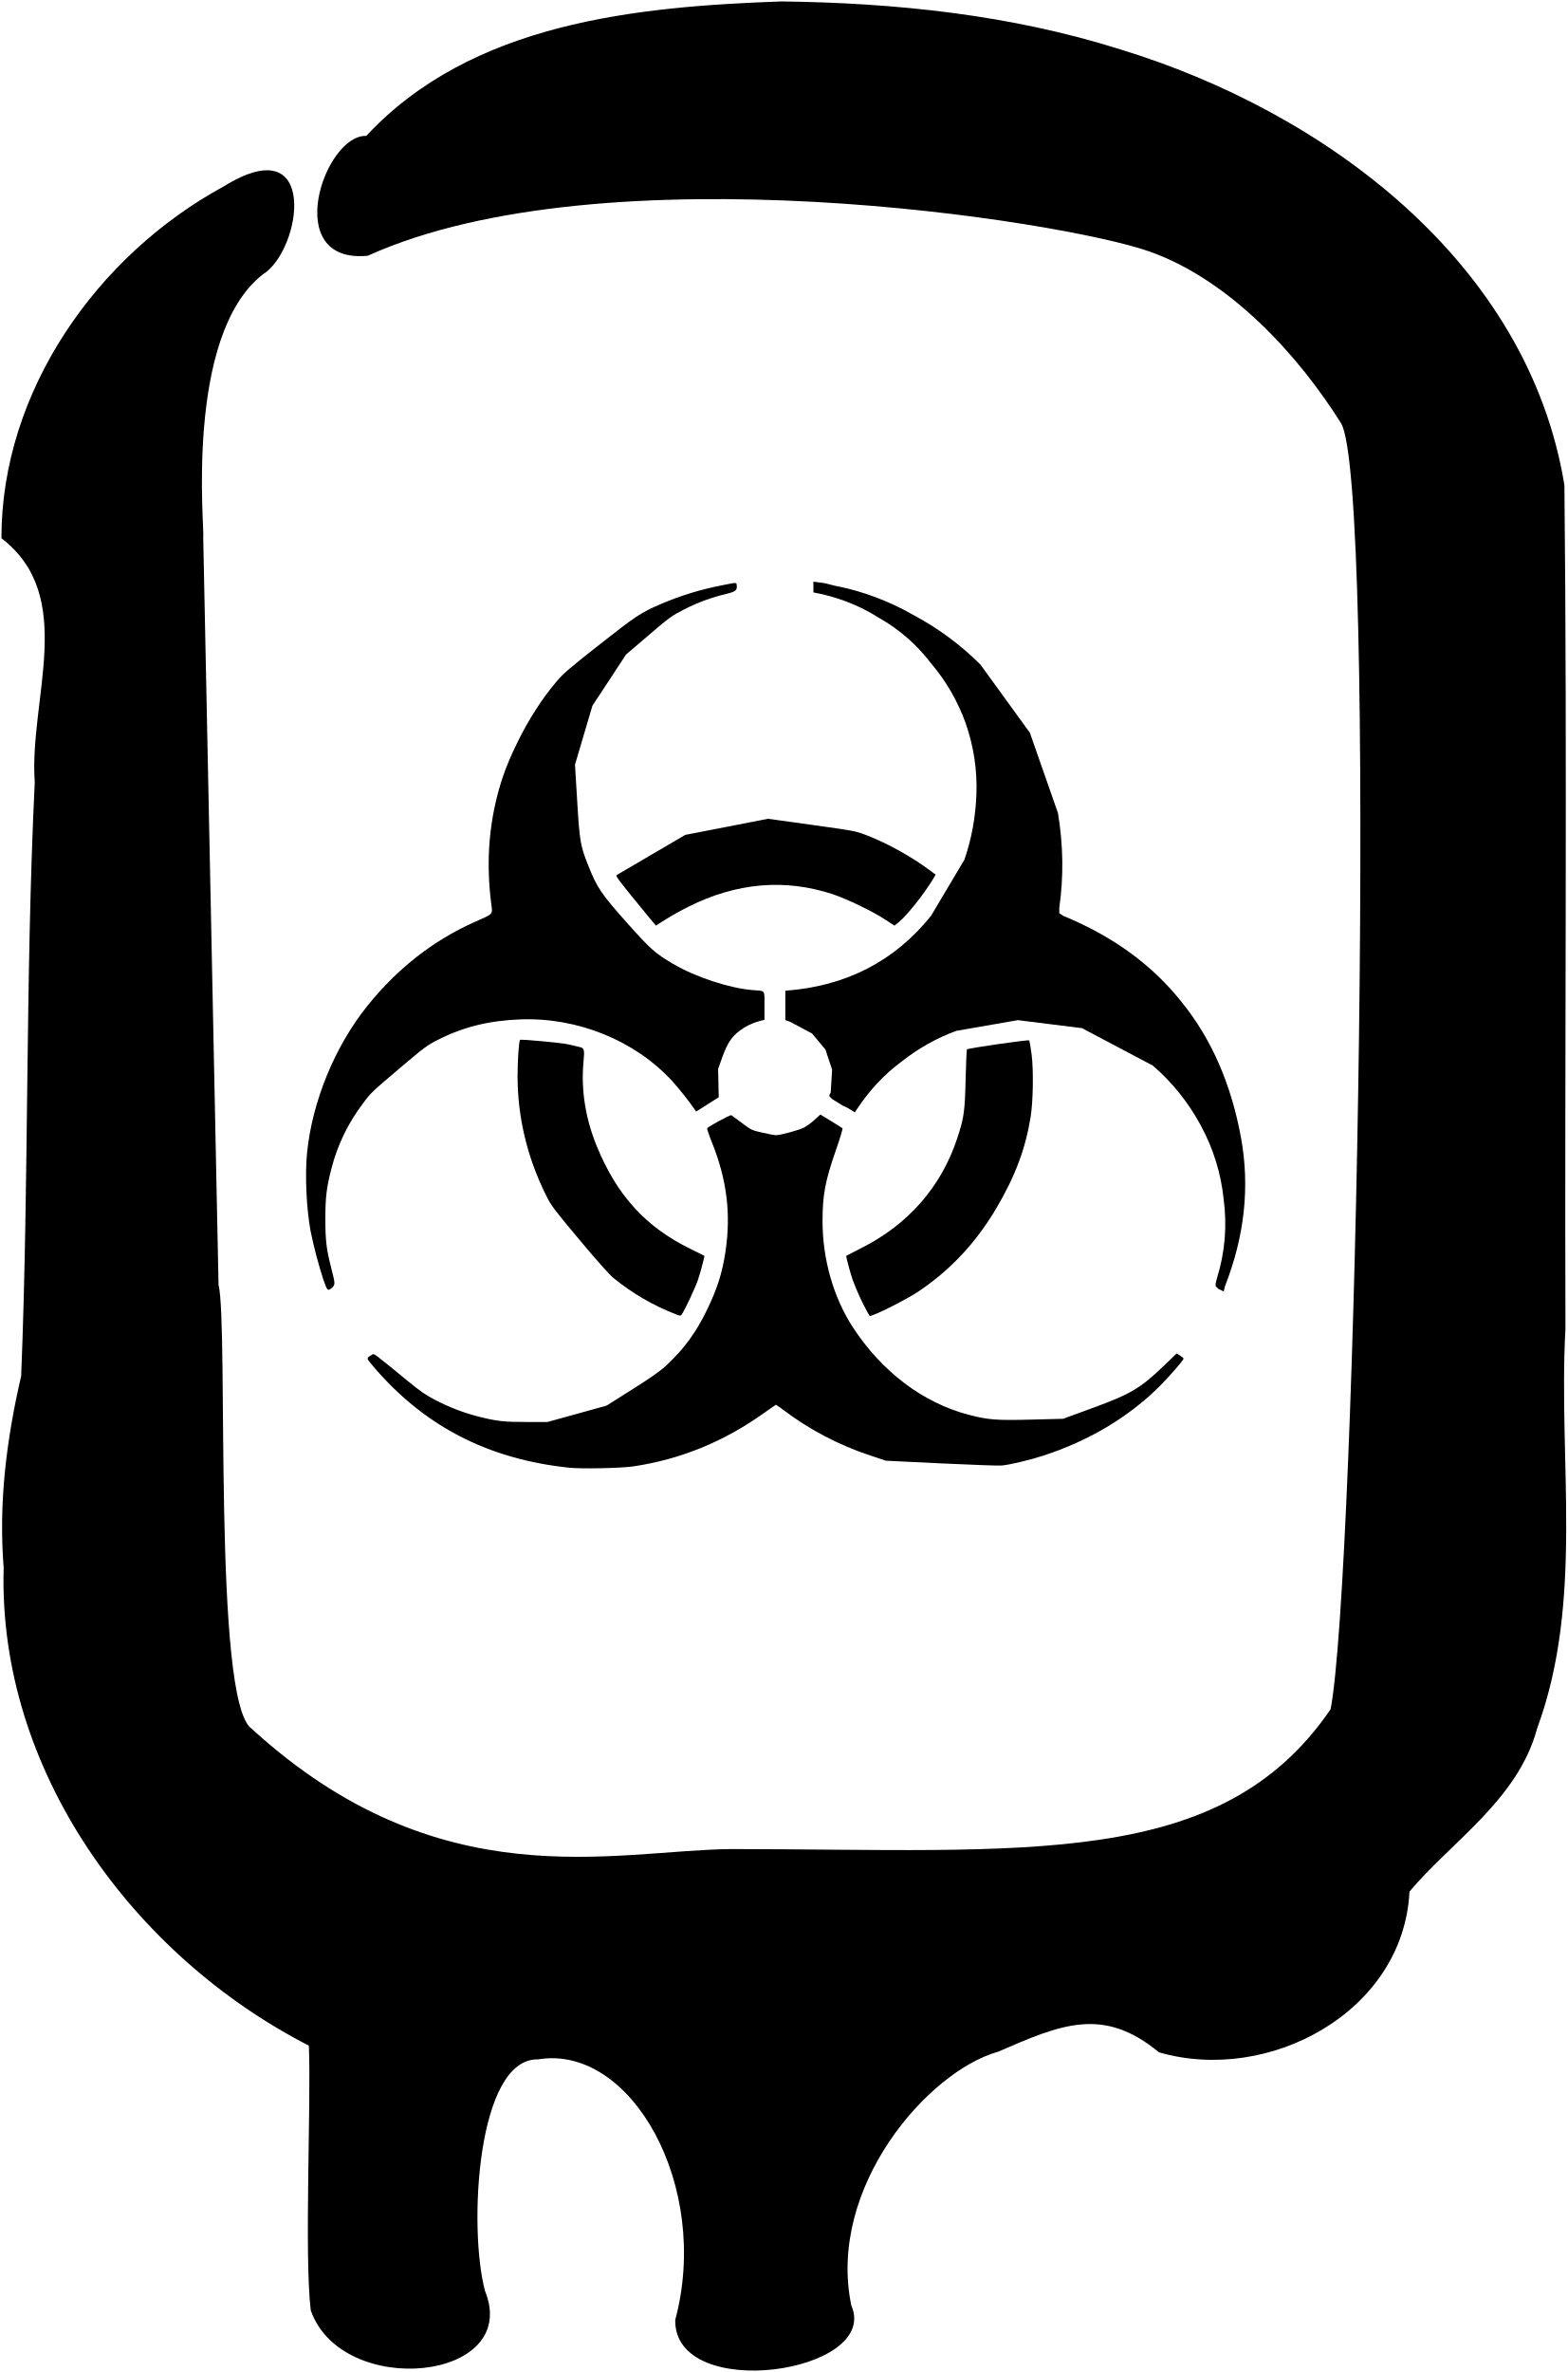
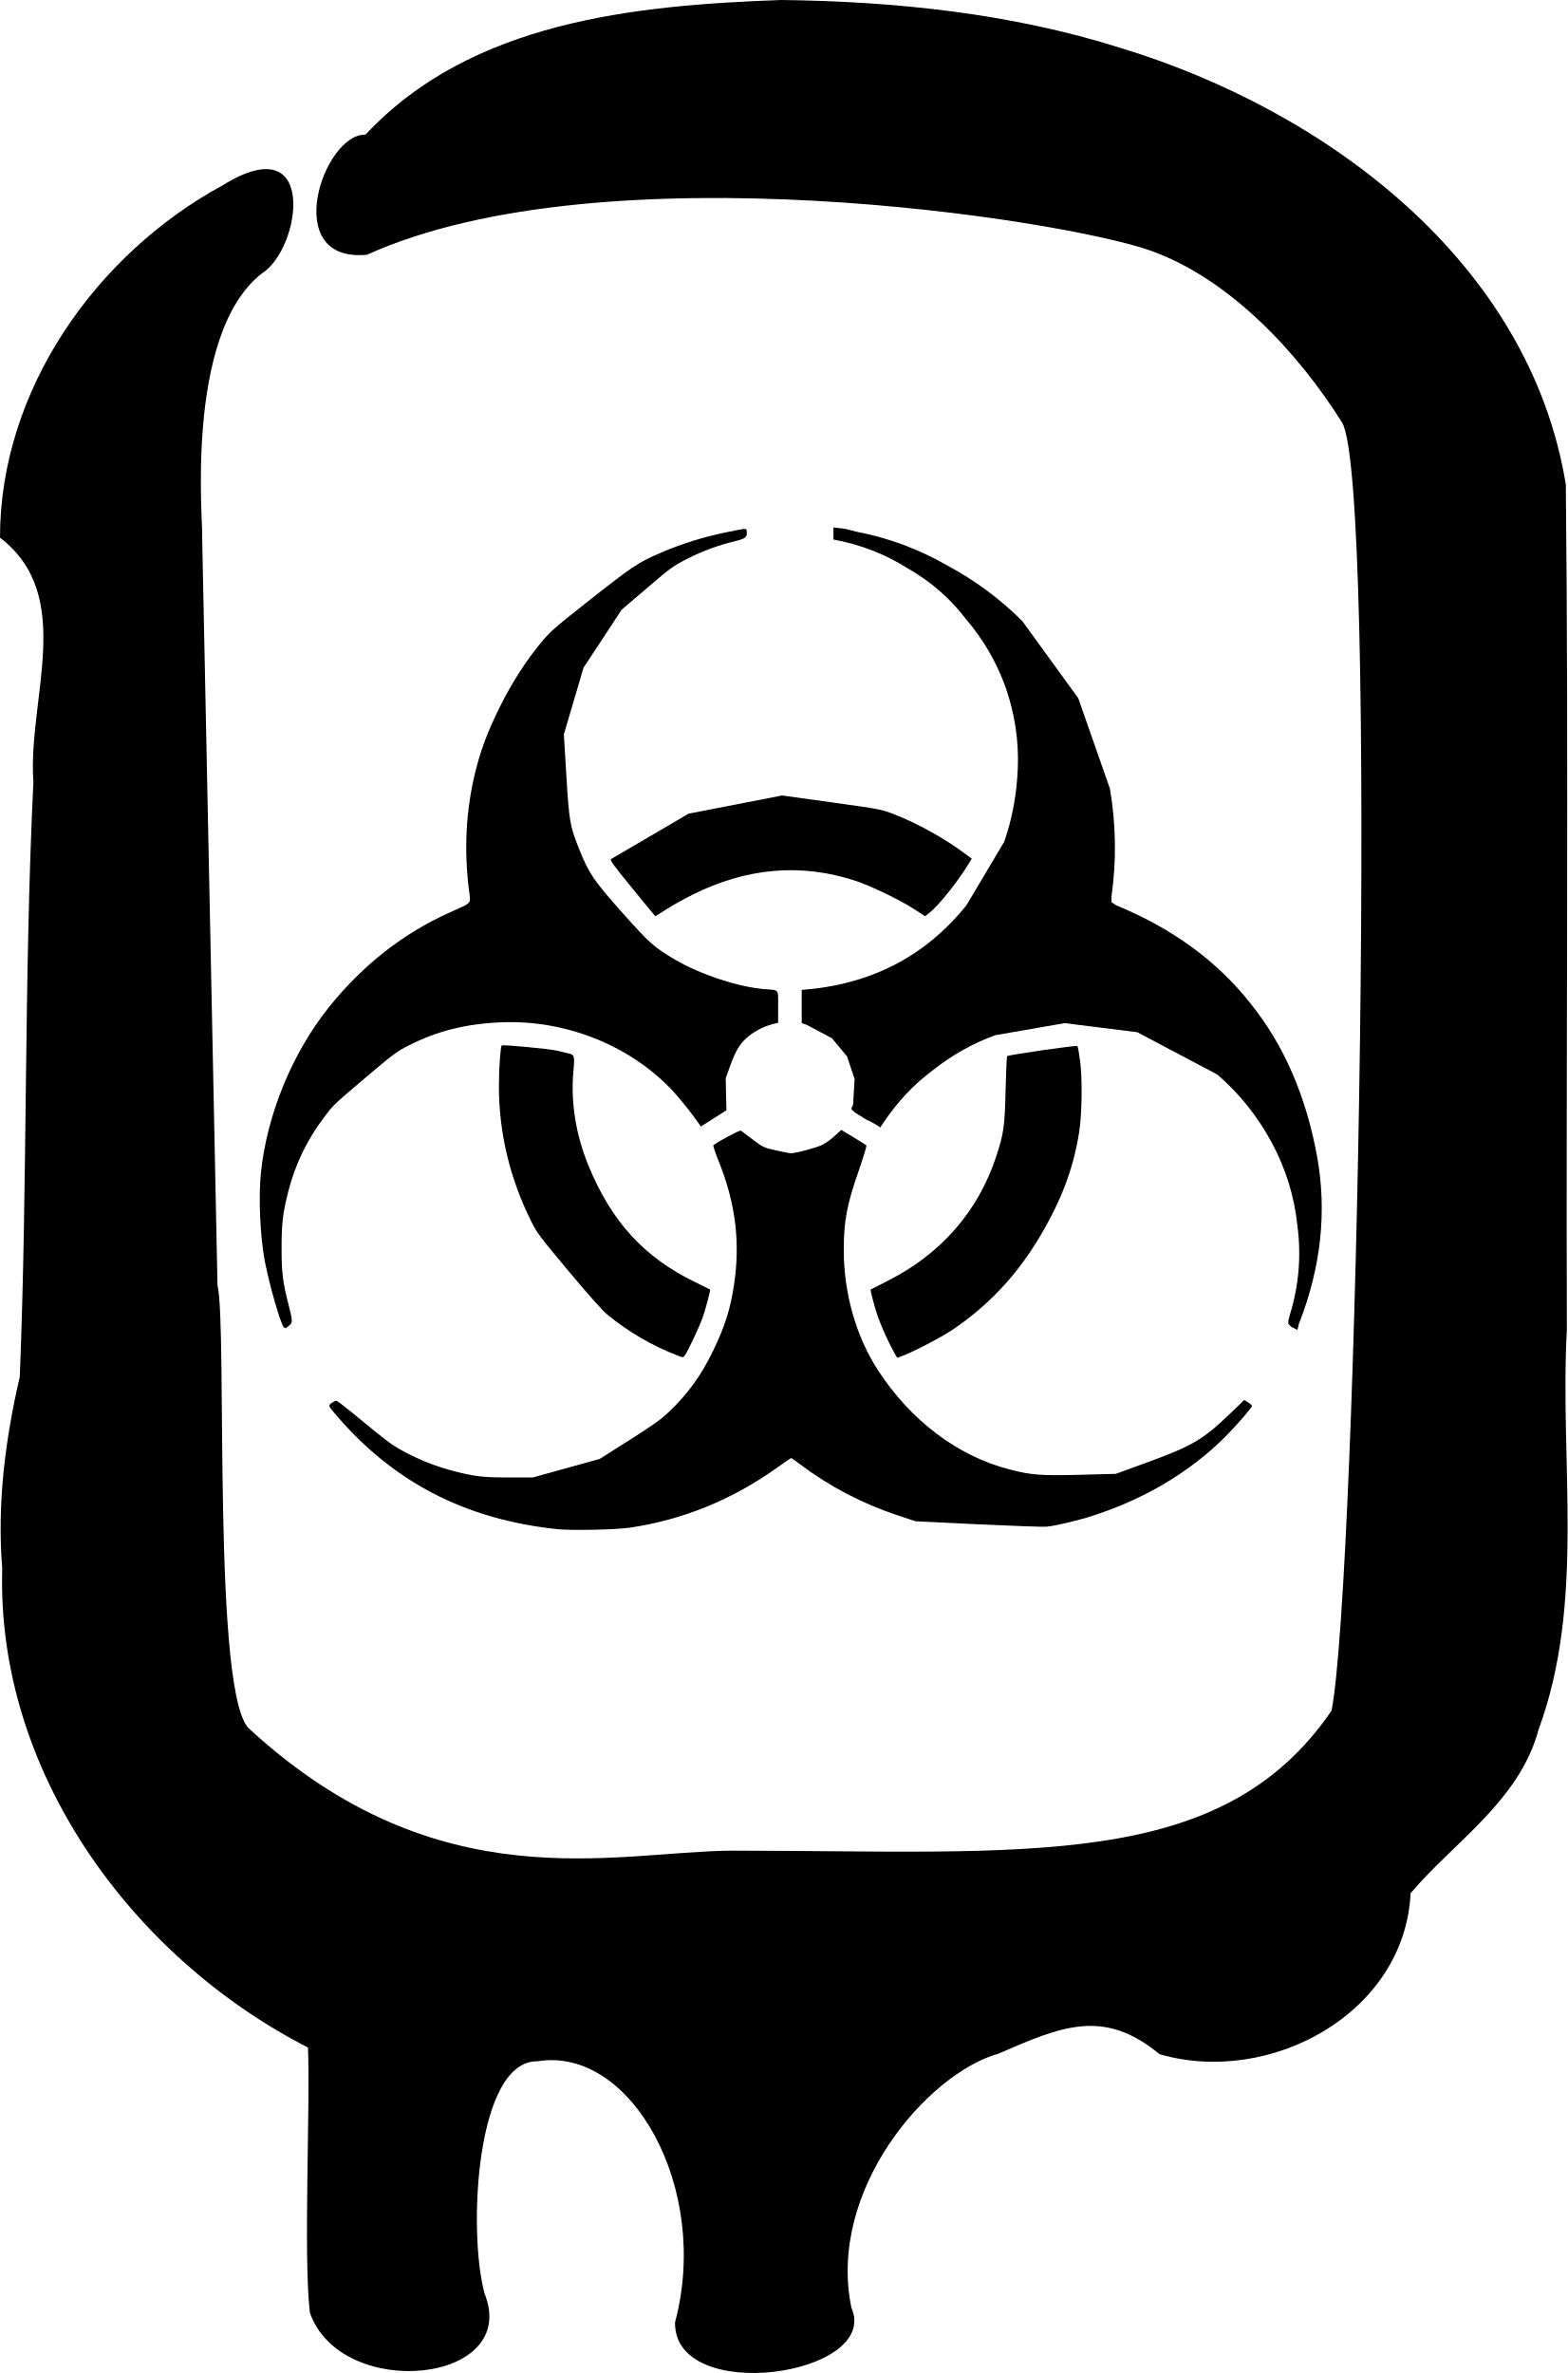
- <svg xmlns="http://www.w3.org/2000/svg" xml:space="preserve" width="414.228" height="626.62" viewBox="0 0 109.598 165.793">
-   <path d="M54.618.1c-10.194.365-21.63 1.48-29.012 9.398-2.938-.1-6.008 8.978.109 8.377 16.534-7.48 48.558-2.458 54.665-.29 5.642 2.003 10.424 7.29 13.371 11.99 2.533 4.04 1.067 80.565-.725 89.894-7.683 11.253-21.25 9.791-41.917 9.773-8.197.078-20.366 3.611-33.527-8.422-2.736-1.955-1.59-28.146-2.303-31.018l-1.072-52.28c.129-.262-1.359-14.024 4.16-18.336 2.73-1.681 3.996-10.325-2.715-6.163C6.792 17.833.094 27.331.1 37.62 5.427 41.7 2.016 48.872 2.43 54.674c-.67 13.82-.396 27.698-.95 41.504-1.023 4.413-1.588 8.866-1.224 13.398-.413 14.148 9.042 27.108 21.336 33.405.173 3.96-.33 14.614.133 18.502 2.174 6.212 14.745 4.976 12.186-1.346-1.18-4.388-.585-16.285 3.706-16.195 6.502-1.082 12.098 8.85 9.59 18.216-.088 5.828 14.387 3.712 12.31-1.015-1.713-8.23 5.34-16.364 10.262-17.735 4.4-1.91 7.34-3.19 11.244.039 7.666 2.23 17.1-2.812 17.518-11.233 2.928-3.492 7.6-6.443 8.923-11.404 3.29-8.926 1.47-18.627 1.98-27.922-.06-19.653.134-39.337-.072-58.976-2.544-15.586-16.765-26.11-31.057-30.462C70.672 1.033 62.604.195 54.618.1" />
-   <path d="m85.549 90.27-.374-.187-.187-.187v-.187l.094-.373q.84-2.71.467-5.513-.28-2.71-1.588-5.138-1.309-2.43-3.364-4.205l-4.952-2.616-4.484-.56-4.298.747q-2.056.748-3.831 2.149-1.775 1.308-3.083 3.27l-.187.28q-.56-.373-.84-.467l-.748-.467-.187-.187v-.093l.093-.187.094-1.588-.467-1.402-.935-1.121-1.401-.747-.187-.094-.28-.093v-2.056q6.353-.467 10.184-5.232l2.335-3.924q.748-2.149.841-4.578.094-2.523-.747-4.952-.841-2.336-2.43-4.204-1.494-1.962-3.643-3.177-2.056-1.308-4.578-1.775v-.748l.747.094.748.187q2.896.56 5.512 2.055 2.616 1.402 4.671 3.457l3.457 4.765 1.962 5.606q.561 3.363.094 6.633v.374l.28.187q5.232 2.149 8.315 6.073 3.084 3.83 4.111 9.437.935 5.138-1.12 10.37z" />
-   <path d="M44.423 62.958c-1.19-1.457-1.4-1.745-1.303-1.8l2.452-1.434 2.337-1.37 2.891-.56 2.89-.565 3.067.426c3.057.426 3.072.43 3.887.748 1.416.553 3.033 1.448 4.307 2.388l.465.344-.15.25c-.651 1.091-1.862 2.616-2.453 3.087l-.28.224-.64-.418c-.892-.581-2.684-1.449-3.667-1.774-3.345-1.102-6.714-.814-10.072.86-.55.273-1.29.686-1.64.916a17 17 0 0 1-.658.416c-.008 0-.654-.78-1.433-1.738" />
-   <path d="M22.614 89.467a32 32 0 0 1-.906-3.45c-.29-1.586-.393-3.924-.24-5.443.363-3.597 1.94-7.437 4.224-10.278 2.092-2.6 4.59-4.555 7.47-5.843 1.394-.624 1.28-.493 1.174-1.345-.318-2.538-.193-4.946.377-7.284.344-1.403.757-2.511 1.514-4.042.736-1.495 1.674-2.95 2.62-4.073.545-.649.863-.923 3.083-2.669 2.528-1.988 2.881-2.223 4.236-2.806a20.6 20.6 0 0 1 4.22-1.305c1.162-.235 1.096-.233 1.12-.016.042.341-.074.439-.723.597a13 13 0 0 0-2.928 1.073c-.899.458-1.03.551-2.517 1.824l-1.57 1.341-1.173 1.789-1.177 1.788-.61 2.063-.609 2.063.154 2.545c.168 2.792.224 3.12.76 4.47.632 1.588.91 2 2.715 4.028 1.654 1.856 1.962 2.13 3.239 2.882 1.57.921 3.93 1.698 5.555 1.827.912.073.824-.045.824 1.092v.986l-.327.082a4.1 4.1 0 0 0-1.424.692c-.555.426-.846.872-1.185 1.809l-.304.84.02.993.023.994-.792.504-.79.501-.104-.155a22 22 0 0 0-1.582-1.996c-2.618-2.829-6.598-4.441-10.592-4.294-2.205.083-3.997.525-5.783 1.432-.721.364-.964.543-2.511 1.855-2.138 1.813-2.15 1.822-2.706 2.571a12.7 12.7 0 0 0-2.235 4.633c-.33 1.304-.407 1.949-.407 3.45 0 1.539.07 2.12.435 3.535.25.966.254 1.076.054 1.257-.32.288-.35.262-.62-.52" />
-   <path d="M47.224 91.853a16 16 0 0 1-4.311-2.508c-.307-.247-1.103-1.136-2.403-2.689-1.753-2.093-1.98-2.392-2.304-3.046-1.346-2.692-2.022-5.512-2.022-8.412 0-1.084.093-2.431.177-2.517.056-.058 2.971.215 3.364.316.228.058.532.13.678.158.462.094.477.135.385 1.14-.172 1.899.15 3.9.93 5.812 1.417 3.457 3.435 5.667 6.57 7.194.51.248.939.461.952.473.033.03-.243 1.074-.443 1.681-.174.524-.966 2.21-1.138 2.42-.086.107-.118.105-.437-.022" />
-   <path d="M39.828 102.59c-5.774-.598-10.304-2.97-13.89-7.273-.327-.392-.325-.402.088-.64.135-.08.054-.139 2.485 1.853.85.697 1.273.99 1.891 1.308a14 14 0 0 0 3.026 1.17c1.308.329 1.784.383 3.374.383h1.478l2.065-.572 2.063-.572 1.813-1.145c1.409-.89 1.95-1.275 2.423-1.72 1.202-1.13 2.03-2.268 2.785-3.83.726-1.499 1.072-2.596 1.294-4.092.39-2.64.09-5.032-.958-7.632-.206-.51-.351-.947-.323-.973.179-.172 1.623-.946 1.689-.908.043.028.38.274.744.549.648.49.683.504 1.437.675.424.097.842.175.928.175.322 0 1.66-.364 1.988-.542a4.4 4.4 0 0 0 .731-.542l.392-.36.748.454c.411.25.772.476.802.504s-.182.73-.47 1.559c-.741 2.122-.924 3.105-.926 4.924 0 2.664.758 5.329 2.111 7.414 2.026 3.113 4.905 5.29 8.106 6.13 1.374.356 1.94.401 4.397.337l2.201-.056 2.075-.758c2.668-.978 3.335-1.374 4.985-2.96l.882-.848.243.149c.13.082.24.176.24.21 0 .111-.995 1.259-1.69 1.948-2.17 2.157-4.958 3.814-8.145 4.844-.96.31-2.314.63-2.89.682-.205.018-2.11-.05-4.228-.15l-3.851-.187-1.103-.366a21.1 21.1 0 0 1-6.06-3.173 6 6 0 0 0-.527-.37c-.018 0-.379.247-.797.546-2.831 2.027-5.85 3.262-9.18 3.76-.827.123-3.6.183-4.446.095" />
-   <path d="M60.64 91.707a17 17 0 0 1-1.028-2.252c-.2-.59-.48-1.651-.446-1.681.013-.012.491-.256 1.065-.546 3.274-1.652 5.568-4.277 6.684-7.643.48-1.448.542-1.883.594-4.16.026-1.117.07-2.05.094-2.079.08-.08 4.286-.69 4.346-.626.032.032.108.473.174.983.14 1.114.106 3.285-.07 4.37-.358 2.226-1.085 4.16-2.402 6.386-1.435 2.425-3.224 4.33-5.475 5.833-.667.447-2.396 1.344-3.076 1.596l-.29.109z" />
+ <svg xmlns="http://www.w3.org/2000/svg" xml:space="preserve" width="413.47" height="625.865" viewBox="0 0 109.397 165.593">
+   <path d="M54.518 0c-10.194.365-21.63 1.48-29.012 9.398-2.938-.1-6.008 8.978.109 8.377 16.534-7.48 48.558-2.458 54.665-.29 5.642 2.003 10.424 7.29 13.37 11.99 2.534 4.04 1.068 80.565-.724 89.894-7.683 11.253-21.25 9.79-41.917 9.773-8.197.078-20.366 3.61-33.527-8.422-2.736-1.955-1.59-28.146-2.303-31.018l-1.072-52.28c.129-.262-1.359-14.024 4.16-18.336 2.73-1.681 3.996-10.325-2.715-6.163C6.692 17.733-.006 27.231 0 37.52c5.327 4.08 1.916 11.252 2.33 17.054-.67 13.82-.396 27.698-.95 41.504-1.023 4.413-1.588 8.866-1.224 13.398-.413 14.148 9.042 27.108 21.336 33.405.173 3.96-.33 14.614.133 18.502 2.174 6.212 14.745 4.976 12.186-1.346-1.18-4.388-.585-16.285 3.706-16.195 6.502-1.082 12.098 8.85 9.59 18.216-.088 5.828 14.387 3.712 12.31-1.015-1.713-8.23 5.34-16.364 10.262-17.735 4.4-1.91 7.34-3.19 11.244.039 7.666 2.23 17.1-2.812 17.518-11.233 2.928-3.492 7.6-6.443 8.923-11.404 3.29-8.926 1.47-18.627 1.98-27.922-.06-19.653.134-39.337-.072-58.976-2.544-15.586-16.765-26.11-31.057-30.462C70.572.933 62.504.095 54.518 0" />
+   <path d="m90.54 92.806-.423-.212-.21-.21v-.212l.105-.42q.948-3.06.527-6.224-.316-3.059-1.792-5.8-1.478-2.742-3.797-4.746l-5.59-2.953-5.061-.632-4.852.843q-2.32.845-4.324 2.426-2.004 1.477-3.48 3.691l-.211.316q-.632-.42-.949-.527l-.844-.527-.21-.211v-.105l.104-.211.106-1.793-.527-1.582-1.055-1.266-1.582-.843-.21-.106-.317-.105v-2.32q7.171-.528 11.496-5.906l2.635-4.43q.845-2.425.95-5.167.106-2.848-.844-5.59-.949-2.637-2.743-4.745-1.686-2.215-4.112-3.586-2.32-1.477-5.167-2.004v-.844l.843.106.844.211q3.27.632 6.222 2.32 2.953 1.582 5.273 3.902l3.902 5.378 2.214 6.328q.634 3.796.106 7.487v.423l.317.21q5.905 2.426 9.385 6.856 3.481 4.323 4.64 10.652 1.056 5.8-1.264 11.705z" />
+   <path d="M44.117 61.976c-1.343-1.644-1.58-1.97-1.47-2.031l2.767-1.619 2.638-1.546 3.264-.633 3.262-.637 3.462.48c3.45.481 3.467.486 4.387.845 1.599.624 3.424 1.634 4.862 2.695l.525.389-.17.282c-.734 1.231-2.101 2.953-2.768 3.484l-.317.253-.722-.472c-1.007-.655-3.03-1.635-4.14-2.002-3.775-1.244-7.578-.919-11.368.97-.621.309-1.456.775-1.851 1.035a19 19 0 0 1-.743.47c-.01 0-.738-.881-1.618-1.963" />
+   <path d="M19.5 91.9a36 36 0 0 1-1.023-3.895c-.327-1.79-.443-4.43-.27-6.144.41-4.06 2.19-8.395 4.767-11.602 2.362-2.934 5.181-5.141 8.432-6.595 1.574-.704 1.445-.557 1.325-1.518-.359-2.865-.217-5.583.426-8.222.388-1.584.854-2.835 1.709-4.563.83-1.687 1.89-3.33 2.957-4.597.616-.733.974-1.042 3.48-3.013 2.854-2.244 3.252-2.51 4.782-3.167a23.3 23.3 0 0 1 4.763-1.473c1.312-.266 1.237-.263 1.264-.018.048.385-.083.495-.816.673a14.7 14.7 0 0 0-3.305 1.212c-1.014.517-1.162.622-2.84 2.059l-1.773 1.513-1.324 2.02-1.329 2.018-.688 2.329-.688 2.328.174 2.873c.19 3.151.253 3.522.858 5.046.714 1.792 1.027 2.257 3.065 4.546 1.867 2.095 2.214 2.405 3.656 3.253 1.772 1.04 4.436 1.917 6.27 2.063 1.03.082.93-.051.93 1.232v1.113l-.369.093a4.6 4.6 0 0 0-1.607.78c-.627.482-.955.985-1.338 2.043l-.343.948.023 1.12.026 1.123-.894.569-.892.565-.117-.175a25 25 0 0 0-1.786-2.253c-2.955-3.193-7.448-5.013-11.956-4.847-2.49.094-4.512.593-6.528 1.617-.814.41-1.088.613-2.834 2.094-2.414 2.046-2.427 2.056-3.055 2.902a14.3 14.3 0 0 0-2.523 5.23c-.372 1.471-.459 2.2-.459 3.894 0 1.737.08 2.393.491 3.99.282 1.09.287 1.214.061 1.419-.361.325-.395.295-.7-.587" />
+   <path d="M47.28 94.592a18 18 0 0 1-4.867-2.83c-.347-.28-1.245-1.283-2.713-3.036-1.978-2.362-2.234-2.7-2.6-3.438-1.52-3.039-2.283-6.222-2.283-9.495 0-1.224.105-2.744.2-2.841.063-.066 3.354.242 3.797.356.258.066.6.147.766.179.521.106.538.152.434 1.286-.194 2.144.17 4.403 1.05 6.56 1.6 3.903 3.877 6.398 7.416 8.121.576.28 1.06.52 1.075.534.037.034-.275 1.212-.5 1.898-.197.591-1.09 2.494-1.285 2.731-.097.121-.133.119-.493-.025" />
+   <path d="M38.93 106.712c-6.517-.675-11.63-3.352-15.678-8.21-.37-.442-.367-.453.1-.722.152-.09.06-.157 2.804 2.092.96.786 1.437 1.117 2.135 1.476a15.8 15.8 0 0 0 3.416 1.32c1.476.372 2.013.433 3.808.433h1.668l2.331-.646 2.329-.645 2.046-1.293c1.59-1.004 2.201-1.439 2.735-1.941 1.357-1.276 2.292-2.56 3.144-4.323.82-1.692 1.21-2.93 1.46-4.62.44-2.98.102-5.68-1.08-8.614-.233-.576-.397-1.07-.365-1.098.202-.195 1.832-1.068 1.906-1.025.049.031.43.309.84.62.731.552.771.568 1.622.761.479.11.95.198 1.048.198.363 0 1.873-.411 2.244-.612a5 5 0 0 0 .825-.612l.442-.406.845.512c.463.283.87.538.905.57.034.03-.206.823-.53 1.759-.837 2.395-1.044 3.505-1.046 5.558 0 3.007.856 6.015 2.383 8.369 2.287 3.514 5.536 5.971 9.15 6.92 1.55.401 2.19.452 4.963.38l2.484-.064 2.343-.855c3.011-1.104 3.764-1.551 5.626-3.341l.996-.958.274.169c.147.092.271.198.271.237 0 .125-1.123 1.42-1.907 2.198-2.45 2.435-5.597 4.306-9.194 5.468-1.084.35-2.612.711-3.262.77-.232.02-2.382-.056-4.773-.17l-4.347-.21-1.245-.413a23.8 23.8 0 0 1-6.84-3.582 7 7 0 0 0-.595-.418c-.02 0-.428.28-.9.617-3.195 2.288-6.603 3.682-10.362 4.244-.933.139-4.063.206-5.018.107" />
+   <path d="M62.423 94.428a19 19 0 0 1-1.16-2.542c-.226-.666-.542-1.864-.504-1.898a53 53 0 0 1 1.202-.616c3.696-1.865 6.285-4.828 7.545-8.627.542-1.635.612-2.126.67-4.696.03-1.261.08-2.314.106-2.347.09-.09 4.838-.779 4.906-.706.036.036.122.533.196 1.11.158 1.257.12 3.707-.079 4.932-.404 2.513-1.224 4.696-2.71 7.208-1.62 2.738-3.64 4.888-6.18 6.584-.754.505-2.705 1.517-3.473 1.802l-.327.123z" />
</svg>
